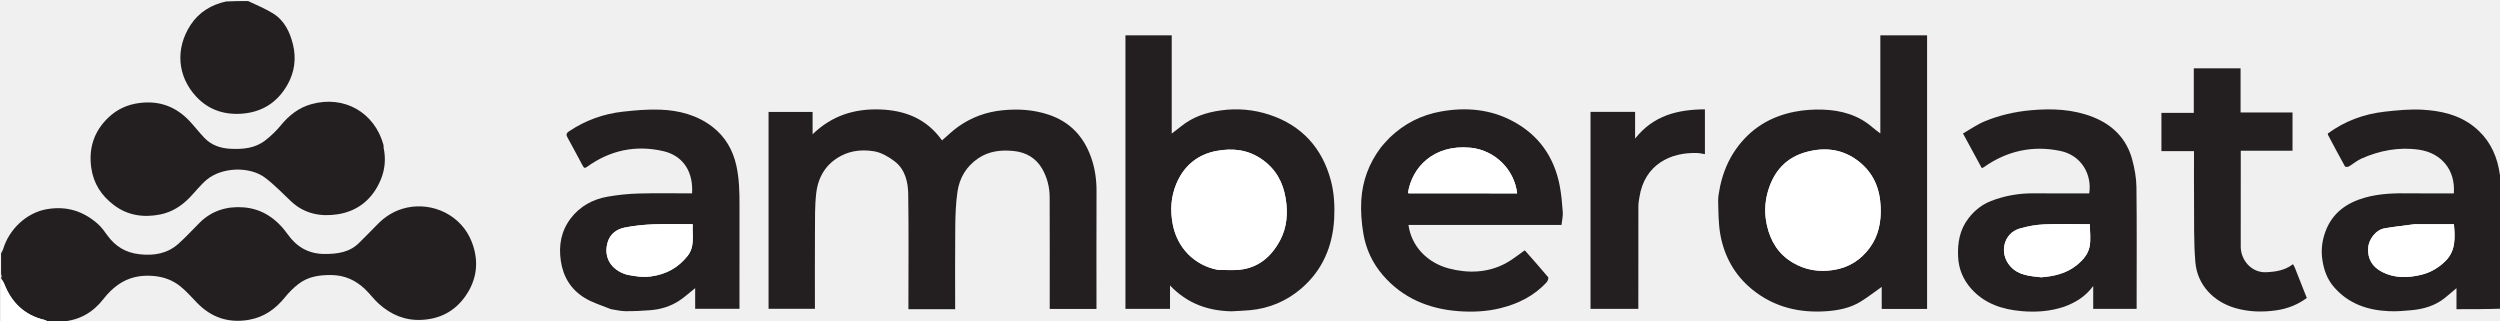
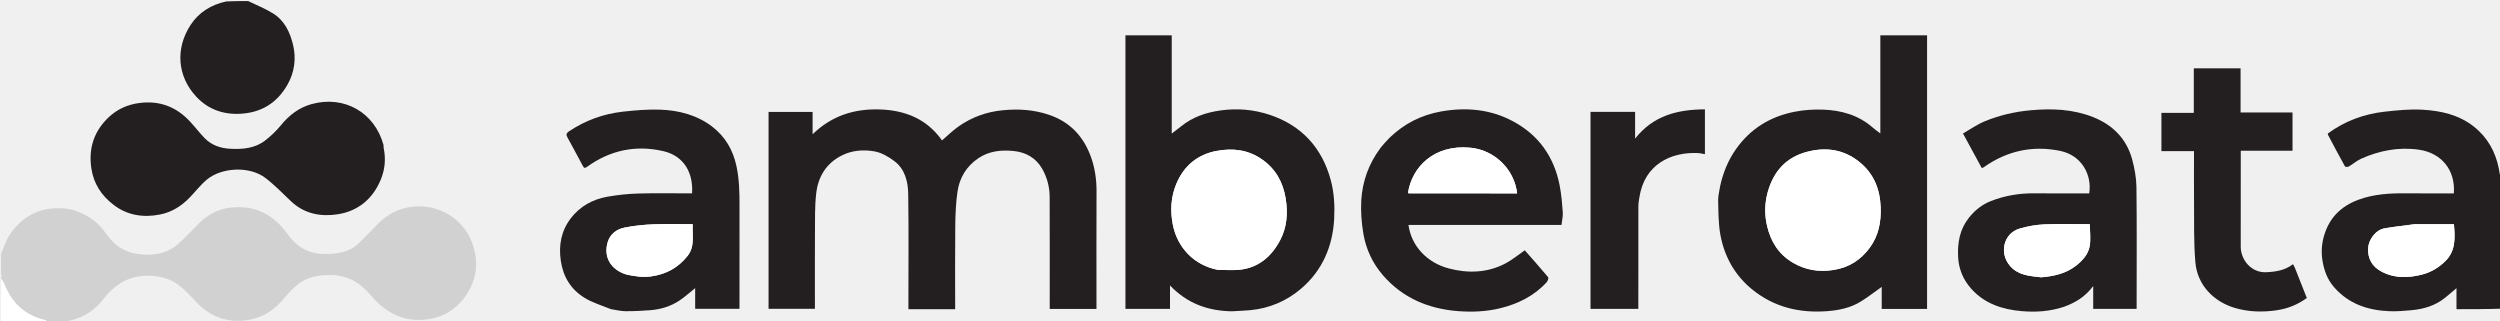
<svg xmlns="http://www.w3.org/2000/svg" version="1.1" id="Layer_1" x="0px" y="0px" width="100%" viewBox="0 0 2353 302" fill-opacity="1" enable-background="new 0 0 2353 302" xml:space="preserve">
-   <path fill="#231F20" opacity="1" stroke="none" d=" M1,238.468   C1.668,236.839 2.596,235.755 2.965,234.505   C8.41,216.077 24.698,200.265 44.005,196.893   C62.545,193.656 78.425,198.612 92.198,210.861   C95.692,213.968 98.441,217.978 101.236,221.791   C108.75,232.04 118.393,237.862 131.346,239.298   C144.999,240.812 157.323,238.744 167.701,229.628   C174.857,223.343 181.236,216.179 188.034,209.48   C199.462,198.219 213.643,193.97 229.154,195.156   C247.194,196.536 260.667,206.256 271.005,220.792   C279.378,232.564 290.675,238.974 305.395,239.034   C317.585,239.084 329.158,237.581 338.273,228.303   C343.677,222.803 349.268,217.481 354.566,211.882   C362.483,203.513 371.859,197.78 383.162,195.369   C407.348,190.209 434.271,202.389 444.038,227.711   C451.06,245.918 449.026,263.119 437.914,278.904   C428.01,292.973 414.093,300.232 396.725,301.062   C381.17,301.805 368.098,296.207 356.782,286.136   C352.115,281.983 348.371,276.812 343.872,272.449   C334.918,263.766 324.431,258.947 311.578,258.85   C300.493,258.765 290.055,260.34 281.153,267.103   C276.328,270.769 271.926,275.216 268.104,279.935   C259.157,290.984 248.356,298.61 234.106,301.029   C214.935,304.282 198.772,298.815 185.324,284.858   C180.239,279.58 175.35,274.003 169.667,269.439   C162.535,263.711 154.293,260.644 144.8,259.759   C132.244,258.588 120.932,261.013 110.886,268.166   C105.804,271.784 101.215,276.446 97.376,281.391   C87.618,293.957 75.212,301.147 59.155,302.611   C54.643,303 50.286,303 45.345,302.637   C43.714,301.853 42.701,301.293 41.616,301.032   C22.954,296.536 10.879,284.772 3.998,267.171   C3.281,265.337 2.012,263.718 1,262   C1,262 1,261.5 1.336,261.161   C1.449,259.882 1.224,258.941 1,258   C1,251.646 1,245.291 1,238.468  z" />
+   <path fill="#231F20" opacity=".15" stroke="none" d=" M1,238.468   C1.668,236.839 2.596,235.755 2.965,234.505   C8.41,216.077 24.698,200.265 44.005,196.893   C62.545,193.656 78.425,198.612 92.198,210.861   C95.692,213.968 98.441,217.978 101.236,221.791   C108.75,232.04 118.393,237.862 131.346,239.298   C144.999,240.812 157.323,238.744 167.701,229.628   C174.857,223.343 181.236,216.179 188.034,209.48   C199.462,198.219 213.643,193.97 229.154,195.156   C247.194,196.536 260.667,206.256 271.005,220.792   C279.378,232.564 290.675,238.974 305.395,239.034   C317.585,239.084 329.158,237.581 338.273,228.303   C343.677,222.803 349.268,217.481 354.566,211.882   C362.483,203.513 371.859,197.78 383.162,195.369   C407.348,190.209 434.271,202.389 444.038,227.711   C451.06,245.918 449.026,263.119 437.914,278.904   C428.01,292.973 414.093,300.232 396.725,301.062   C381.17,301.805 368.098,296.207 356.782,286.136   C352.115,281.983 348.371,276.812 343.872,272.449   C334.918,263.766 324.431,258.947 311.578,258.85   C300.493,258.765 290.055,260.34 281.153,267.103   C276.328,270.769 271.926,275.216 268.104,279.935   C259.157,290.984 248.356,298.61 234.106,301.029   C214.935,304.282 198.772,298.815 185.324,284.858   C180.239,279.58 175.35,274.003 169.667,269.439   C162.535,263.711 154.293,260.644 144.8,259.759   C132.244,258.588 120.932,261.013 110.886,268.166   C105.804,271.784 101.215,276.446 97.376,281.391   C87.618,293.957 75.212,301.147 59.155,302.611   C54.643,303 50.286,303 45.345,302.637   C43.714,301.853 42.701,301.293 41.616,301.032   C22.954,296.536 10.879,284.772 3.998,267.171   C3.281,265.337 2.012,263.718 1,262   C1,262 1,261.5 1.336,261.161   C1.449,259.882 1.224,258.941 1,258   C1,251.646 1,245.291 1,238.468  z" />
  <path fill="#231F20" opacity="1" stroke="none" d=" M2354,290.531   C2340.197,291 2326.393,291 2312.038,291   C2312.038,284.601 2312.038,278.411 2312.038,271.214   C2307.785,274.798 2304.422,277.778 2300.908,280.566   C2291.866,287.741 2281.238,290.848 2269.994,291.935   C2262.947,292.617 2255.816,293.192 2248.761,292.9   C2228.55,292.064 2210.405,285.98 2196.718,270.156   C2190.442,262.901 2187.286,254.33 2185.833,244.758   C2184.392,235.254 2185.531,226.342 2188.846,217.554   C2195.358,200.291 2208.693,190.88 2225.78,186.027   C2240.157,181.944 2254.92,181.759 2269.729,181.962   C2283.014,182.143 2296.303,182 2309.559,182   C2311.183,159.904 2297.799,143.942 2276.695,140.9   C2257.667,138.158 2239.79,141.658 2222.536,149.282   C2218.308,151.151 2214.691,154.37 2210.648,156.718   C2209.731,157.249 2207.392,157.188 2207.085,156.636   C2201.604,146.768 2196.332,136.783 2191.038,126.812   C2190.9,126.552 2191.02,126.156 2191.02,125.606   C2206.908,113.953 2224.901,107.304 2244.421,105.114   C2256.179,103.795 2268.128,102.6 2279.886,103.251   C2297.251,104.214 2314.233,107.959 2328.38,119.142   C2341.283,129.342 2348.838,142.924 2351.976,158.996   C2352.537,161.868 2352.817,164.795 2353.613,167.849   C2354,208.688 2354,249.375 2354,290.531  M2272.58,211   C2263.262,212.262 2253.906,213.293 2244.638,214.852   C2235.323,216.418 2229.567,226.185 2228.984,232.681   C2228.022,243.415 2232.778,251.157 2241.977,255.907   C2253.758,261.991 2266.26,261.664 2278.86,258.622   C2287.734,256.479 2295.317,251.971 2301.698,245.632   C2311.488,235.907 2310.712,223.592 2309.643,211   C2297.48,211 2285.521,211 2272.58,211  z" />
  <path fill="#231F20" opacity="1" stroke="none" d=" M233.531,1   C241.65,4.816 249.614,8.12 256.876,12.567   C267.761,19.234 272.945,30.31 275.798,42.089   C278.913,54.95 277.234,67.877 270.716,79.449   C261.042,96.623 246.244,106.039 226.152,107.087   C209.785,107.941 195.712,102.746 184.764,91.03   C166.807,71.812 164.897,45.68 179.369,23.489   C187.083,11.66 198.654,4.453 212.869,1.372   C219.688,1 226.375,1 233.531,1  z" />
  <path fill="#FFFFFF" opacity="1" stroke="none" d=" M1,262.469   C2.012,263.718 3.281,265.337 3.998,267.171   C10.879,284.772 22.954,296.536 41.616,301.032   C42.701,301.293 43.714,301.853 44.88,302.637   C30.409,303 15.818,303 1,303   C1,289.647 1,276.292 1,262.469  z" />
  <path fill="#FFFFFF" opacity="1" stroke="none" d=" M1,258.375   C1.224,258.941 1.449,259.882 1.336,260.911   C1,260.25 1,259.5 1,258.375  z" />
  <path fill="#231F20" opacity="1" stroke="none" d=" M860.116,291   C858.187,291 856.746,291 855,291   C855,288.691 855,286.89 855,285.09   C855,250.932 855.332,216.769 854.816,182.618   C854.641,171.001 851.819,159.287 841.902,151.741   C836.304,147.481 829.479,143.534 822.714,142.41   C812.472,140.707 801.784,141.453 792.041,146.442   C777.49,153.894 769.977,166.455 768.208,182.056   C766.833,194.184 767.123,206.524 767.045,218.772   C766.892,242.597 767,266.424 767,290.625   C752.532,290.625 738.13,290.625 723.363,290.625   C723.363,229.18 723.363,167.456 723.363,105.365   C736.818,105.365 750.554,105.365 764.829,105.365   C764.829,111.63 764.829,118.169 764.829,126.356   C783.159,108.606 804.344,102.279 827.954,103.007   C851.908,103.744 872.256,111.848 886.623,132.14   C891.846,127.683 896.636,122.914 902.086,119.083   C914.444,110.397 928.109,105.339 943.37,103.812   C958.261,102.322 972.583,103.161 986.839,107.885   C1007.028,114.575 1019.91,128.389 1026.892,147.974   C1030.573,158.297 1032.095,169.074 1032.051,180.12   C1031.913,215.111 1032,250.102 1032,285.093   C1032,286.897 1032,288.7 1032,290.746   C1017.288,290.746 1002.888,290.746 988,290.746   C988,288.894 988,287.116 988,285.337   C988,252.012 988.1,218.687 987.936,185.363   C987.889,176.038 985.577,167.045 980.932,158.91   C975.111,148.716 965.679,143.35 954.375,142.164   C942.573,140.927 930.899,142.017 920.587,149.072   C909.474,156.674 903.068,167.44 901.182,180.414   C899.626,191.117 899.21,202.048 899.091,212.886   C898.808,238.698 899,264.516 899,291   C886.106,291 873.355,291 860.116,291  z" />
  <path fill="#231F20" opacity="1" stroke="none" d=" M1619.002,175.132   C1621.835,162.314 1626.541,150.806 1633.915,140.34   C1647.54,121.005 1666.283,109.649 1689.133,105.168   C1697.762,103.476 1706.786,102.878 1715.584,103.167   C1732.921,103.738 1749.136,108.253 1762.6,120.052   C1764.648,121.847 1766.913,123.394 1769.775,125.591   C1769.775,94.419 1769.775,63.945 1769.775,33.237   C1784.746,33.237 1799.143,33.237 1813.771,33.237   C1813.771,119.073 1813.771,204.782 1813.771,290.745   C1799.624,290.745 1785.559,290.745 1771.073,290.745   C1771.073,283.635 1771.073,276.582 1771.073,270.011   C1764.428,274.696 1758.062,279.669 1751.23,283.888   C1741.684,289.782 1730.759,292.021 1719.829,292.861   C1693.751,294.866 1669.509,289.092 1648.962,272.278   C1632.79,259.045 1622.95,241.443 1619.225,221.011   C1617.293,210.412 1617.409,199.399 1617.128,188.56   C1617.016,184.249 1618.333,179.9 1619.002,175.132  M1663.936,180.461   C1660.831,191.09 1660.682,201.953 1663.152,212.557   C1666.558,227.179 1673.907,239.275 1687.443,247.228   C1699.548,254.34 1712.157,256.228 1725.851,254.08   C1740.274,251.817 1751.504,244.538 1759.913,233.027   C1768.202,221.678 1770.665,208.601 1770.074,194.661   C1769.34,177.364 1763.301,162.851 1749.483,151.983   C1734.77,140.412 1718.145,138.285 1700.582,142.944   C1681.454,148.018 1669.572,160.789 1663.936,180.461  z" />
  <path fill="#231F20" opacity="1" stroke="none" d=" M1159.05,293   C1136.522,292.54 1117.234,285.456 1101.207,268.692   C1101.207,276.396 1101.207,283.416 1101.207,290.714   C1087.018,290.714 1073.283,290.714 1059.273,290.714   C1059.273,204.993 1059.273,119.264 1059.273,33.267   C1073.689,33.267 1088.09,33.267 1102.83,33.267   C1102.83,63.744 1102.83,94.174 1102.83,125.697   C1106.147,123.148 1108.802,121.217 1111.337,119.138   C1122.306,110.141 1135.077,105.856 1148.974,103.918   C1164.67,101.73 1179.99,103.08 1194.912,108.023   C1225.359,118.108 1244.516,139.44 1252.628,169.939   C1255.696,181.474 1256.367,194.088 1255.715,206.079   C1254.316,231.855 1244.626,254.547 1224.672,271.616   C1210.883,283.411 1194.563,290.327 1176.292,291.975   C1170.722,292.478 1165.125,292.667 1159.05,293  M1146.563,254.001   C1153.223,254.003 1159.94,254.564 1166.533,253.899   C1184.469,252.09 1196.67,241.429 1204.766,226.27   C1211.295,214.046 1212.318,200.607 1210.076,186.827   C1207.561,171.37 1200.654,158.953 1187.61,149.895   C1174.541,140.82 1160.227,139.257 1145.147,142.042   C1126.967,145.4 1114.251,156.22 1107.215,172.905   C1102.058,185.134 1101.242,198.134 1103.87,211.474   C1108.141,233.153 1123.972,249.709 1146.563,254.001  z" />
  <path fill="#231F20" opacity="1" stroke="none" d=" M1307.752,129.747   C1321.679,116.341 1337.715,108.17 1356.553,104.867   C1380.124,100.735 1402.747,102.822 1423.917,114.095   C1448.118,126.983 1462.636,147.492 1467.906,174.323   C1469.535,182.616 1470.268,191.119 1470.881,199.564   C1471.161,203.424 1470.156,207.377 1469.688,211.715   C1421.848,211.715 1373.778,211.715 1325.654,211.715   C1328.357,231.598 1343.142,247.314 1363.758,252.692   C1381.796,257.398 1400.093,256.884 1417.076,247.867   C1423.338,244.543 1428.891,239.881 1435.113,235.591   C1442.152,243.598 1449.778,252.117 1457.105,260.887   C1457.714,261.616 1456.781,264.48 1455.75,265.604   C1443.958,278.455 1429.073,285.866 1412.33,290.023   C1399.234,293.275 1385.872,293.855 1372.604,292.855   C1344.676,290.748 1320.201,280.595 1301.525,258.949   C1291.852,247.737 1285.663,234.486 1283.211,219.993   C1281.467,209.679 1280.623,198.974 1281.232,188.551   C1282.287,170.497 1288.401,153.849 1299.338,139.235   C1301.792,135.957 1304.766,133.068 1307.752,129.747  M1410.499,182   C1416.293,182 1422.088,182 1427.923,182   C1425.371,159.571 1406.919,141.225 1383.974,139.029   C1349.531,135.732 1328.882,157.353 1325.185,181.625   C1325.495,181.74 1325.805,181.955 1326.115,181.955   C1353.91,181.981 1381.704,181.99 1410.499,182  z" />
  <path fill="#231F20" opacity="1" stroke="none" d=" M575.091,291.001   C566.407,287.478 557.578,284.895 550.038,280.23   C537.393,272.405 530.08,260.674 527.842,245.528   C525.655,230.729 528.222,217.274 537.187,205.51   C545.81,194.193 557.828,187.57 571.739,185.134   C581.364,183.449 591.189,182.409 600.955,182.132   C617.75,181.656 634.569,182 651.363,182   C652.614,163.739 644.657,146.898 624.112,142.196   C598.302,136.288 574.154,141.384 552.532,157.023   C550.464,158.519 549.652,158.238 548.516,156.081   C543.856,147.233 539.035,138.469 534.266,129.678   C532.899,127.158 532.482,125.643 535.742,123.476   C551.132,113.248 567.974,107.137 586.187,105.113   C597.784,103.824 609.537,102.798 621.166,103.201   C639.04,103.821 656.228,108.28 670.625,119.419   C682.545,128.642 689.856,141.126 693.109,156.101   C695.79,168.448 696.043,180.855 696.02,193.358   C695.961,225.671 696,257.984 696,290.648   C682.155,290.648 668.421,290.648 654.292,290.648   C654.292,284.472 654.292,278.064 654.292,271.191   C649.068,275.354 644.542,279.499 639.496,282.861   C631.305,288.317 622.021,291.145 612.249,291.938   C604.358,292.578 596.421,292.95 588.508,292.887   C584.176,292.853 579.852,291.67 575.091,291.001  M590.111,258.626   C597.597,260.057 604.952,261.247 612.769,260.159   C626.877,258.197 638.187,252.092 647.059,240.952   C654.355,231.792 651.339,221.359 652.01,211   C639.327,211 627.186,210.624 615.081,211.123   C605.992,211.499 596.832,212.408 587.924,214.185   C580.619,215.642 574.457,220.028 572.085,227.558   C567.688,241.514 574.612,254.014 590.111,258.626  z" />
  <path fill="#231F20" opacity="1" stroke="none" d=" M1942.593,288.76   C1929.379,293.141 1916.065,293.988 1902.813,292.846   C1884.829,291.297 1868.093,285.959 1855.492,271.946   C1847.785,263.375 1843.505,253.295 1842.966,241.639   C1842.354,228.414 1844.467,216.134 1852.881,205.279   C1858.553,197.962 1865.553,192.416 1873.936,189.175   C1886.898,184.163 1900.493,181.813 1914.504,181.957   C1931.807,182.136 1949.114,182 1966.38,182   C1969.104,164.309 1959.112,146.172 1939.133,142.041   C1912.918,136.621 1888.896,142.014 1867.064,157.42   C1866.684,157.689 1866.22,157.838 1865.292,158.286   C1859.577,147.759 1853.901,137.305 1847.566,125.637   C1854.393,121.743 1860.845,117.138 1867.982,114.19   C1881.762,108.498 1896.139,105.163 1911.169,103.785   C1931.357,101.935 1951.161,102.741 1970.003,110.201   C1988.377,117.475 2001.601,130.597 2006.828,150.167   C2009.072,158.569 2010.713,167.401 2010.817,176.06   C2011.251,212.378 2011,248.705 2011,285.028   C2011,286.837 2011,288.645 2011,290.722   C1997.335,290.722 1983.935,290.722 1970.126,290.722   C1970.126,284.003 1970.126,277.277 1970.126,269.21   C1962.643,279.308 1953.397,284.824 1942.593,288.76  M1921.459,261   C1933.202,260 1944.423,257.533 1953.996,250.022   C1960.042,245.278 1965.277,239.529 1966.721,232.115   C1968.023,225.427 1966.995,218.286 1966.995,211.002   C1952.42,211.002 1938.287,210.554 1924.201,211.178   C1916.357,211.526 1908.373,212.917 1900.837,215.142   C1885.784,219.589 1881.205,238.297 1892.097,250.569   C1899.69,259.123 1910.219,259.817 1921.459,261  z" />
  <path fill="#231F20" opacity="1" stroke="none" d=" M361.037,138.967   C363.29,149.599 362.331,159.561 358.357,169.114   C350.801,187.277 336.997,198.707 317.85,201.677   C302.017,204.133 286.556,201.356 274.061,189.591   C265.987,181.989 258.273,173.859 249.444,167.236   C234.709,156.18 208.577,157.474 194.66,169.065   C188.699,174.029 183.91,180.385 178.474,185.997   C170.744,193.975 161.558,199.746 150.632,201.893   C135.009,204.962 120.128,202.845 107.13,192.97   C95.557,184.178 88.026,172.89 85.922,158.096   C83.247,139.286 88.593,123.317 102.26,110.392   C110.399,102.696 120.25,98.282 131.644,96.89   C150.589,94.576 166.131,100.657 178.896,114.451   C183.572,119.504 187.767,125.013 192.56,129.948   C199.068,136.648 207.365,139.508 216.596,140.015   C228.567,140.673 240.228,139.65 249.995,131.901   C255.17,127.796 260.093,123.153 264.26,118.043   C272.088,108.445 281.323,101.243 293.365,97.949   C324.082,89.545 352.638,105.847 360.969,136.528   C361.138,137.15 361.001,137.855 361.037,138.967  z" />
  <path fill="#231F20" opacity="1" stroke="none" d=" M2159.981,252.138   C2163.695,261.765 2167.389,271 2171.171,280.456   C2162.614,286.751 2153.189,290.496 2142.776,292.029   C2129.636,293.964 2116.596,293.633 2103.841,289.943   C2083.458,284.045 2068.099,268.268 2066.275,246.802   C2064.635,227.507 2065.233,208.015 2065.032,188.608   C2064.873,173.296 2065,157.981 2065,142.247   C2054.789,142.247 2044.717,142.247 2034.325,142.247   C2034.325,130.101 2034.325,118.369 2034.325,106.213   C2044.246,106.213 2054.318,106.213 2064.803,106.213   C2064.803,92.068 2064.803,78.333 2064.803,64.301   C2079.614,64.301 2094.012,64.301 2108.83,64.301   C2108.83,77.959 2108.83,91.694 2108.83,105.842   C2125.306,105.842 2141.373,105.842 2157.718,105.842   C2157.718,117.987 2157.718,129.718 2157.718,141.87   C2141.666,141.87 2125.599,141.87 2109,141.87   C2109,143.883 2109,145.488 2109,147.092   C2109,175.41 2109.06,203.729 2108.972,232.047   C2108.933,244.755 2119.101,256.838 2132.835,256.216   C2142.045,255.798 2150.539,254.48 2158.141,248.652   C2158.863,249.879 2159.413,250.812 2159.981,252.138  z" />
  <path fill="#231F20" opacity="1" stroke="none" d=" M1497,210   C1497,174.872 1497,140.243 1497,105.308   C1510.933,105.308 1524.664,105.308 1538.949,105.308   C1538.949,113.056 1538.949,120.91 1538.949,130.432   C1556.43,108.363 1579.335,103.109 1604.664,102.907   C1604.664,116.866 1604.664,130.598 1604.664,145.131   C1602.415,144.757 1600.153,144.135 1597.87,144.04   C1572.367,142.975 1547.69,154.858 1542.985,185.808   C1542.57,188.54 1542.049,191.296 1542.042,194.042   C1541.975,224.524 1542,255.007 1542,285.49   C1542,287.135 1542,288.78 1542,290.708   C1527.033,290.708 1512.303,290.708 1497,290.708   C1497,264.001 1497,237.251 1497,210  z" />
  <path fill="#FFFFFF" opacity="1" stroke="none" d=" M2273.071,211   C2285.521,211 2297.48,211 2309.643,211   C2310.712,223.592 2311.488,235.907 2301.698,245.632   C2295.317,251.971 2287.734,256.479 2278.86,258.622   C2266.26,261.664 2253.758,261.991 2241.977,255.907   C2232.778,251.157 2228.022,243.415 2228.984,232.681   C2229.567,226.185 2235.323,216.418 2244.638,214.852   C2253.906,213.293 2263.262,212.262 2273.071,211  z" />
  <path fill="#FFFFFF" opacity="1" stroke="none" d=" M1663.966,180.04   C1669.572,160.789 1681.454,148.018 1700.582,142.944   C1718.145,138.285 1734.77,140.412 1749.483,151.983   C1763.301,162.851 1769.34,177.364 1770.074,194.661   C1770.665,208.601 1768.202,221.678 1759.913,233.027   C1751.504,244.538 1740.274,251.817 1725.851,254.08   C1712.157,256.228 1699.548,254.34 1687.443,247.228   C1673.907,239.275 1666.558,227.179 1663.152,212.557   C1660.682,201.953 1660.831,191.09 1663.966,180.04  z" />
  <path fill="#FFFFFF" opacity="1" stroke="none" d=" M1146.121,254   C1123.972,249.709 1108.141,233.153 1103.87,211.474   C1101.242,198.134 1102.058,185.134 1107.215,172.905   C1114.251,156.22 1126.967,145.4 1145.147,142.042   C1160.227,139.257 1174.541,140.82 1187.61,149.895   C1200.654,158.953 1207.561,171.37 1210.076,186.827   C1212.318,200.607 1211.295,214.046 1204.766,226.27   C1196.67,241.429 1184.469,252.09 1166.533,253.899   C1159.94,254.564 1153.223,254.003 1146.121,254  z" />
  <path fill="#FFFFFF" opacity="1" stroke="none" d=" M1409.999,182   C1381.704,181.99 1353.91,181.981 1326.115,181.955   C1325.805,181.955 1325.495,181.74 1325.186,181.624   C1328.882,157.353 1349.531,135.732 1383.974,139.029   C1406.919,141.225 1425.371,159.571 1427.923,182   C1422.088,182 1416.293,182 1409.999,182  z" />
  <path fill="#FFFFFF" opacity="1" stroke="none" d=" M589.803,258.346   C574.612,254.014 567.688,241.514 572.085,227.558   C574.457,220.028 580.619,215.642 587.924,214.185   C596.832,212.408 605.992,211.499 615.081,211.123   C627.186,210.624 639.327,211 652.01,211   C651.339,221.359 654.355,231.792 647.059,240.952   C638.187,252.092 626.877,258.197 612.769,260.159   C604.952,261.247 597.597,260.057 589.803,258.346  z" />
  <path fill="#FFFFFF" opacity="1" stroke="none" d=" M1921.002,261   C1910.219,259.817 1899.69,259.123 1892.097,250.569   C1881.205,238.297 1885.784,219.589 1900.837,215.142   C1908.373,212.917 1916.357,211.526 1924.201,211.178   C1938.287,210.554 1952.42,211.002 1966.995,211.002   C1966.995,218.286 1968.023,225.427 1966.721,232.115   C1965.277,239.529 1960.042,245.278 1953.996,250.022   C1944.423,257.533 1933.202,260 1921.002,261  z" />
</svg>
